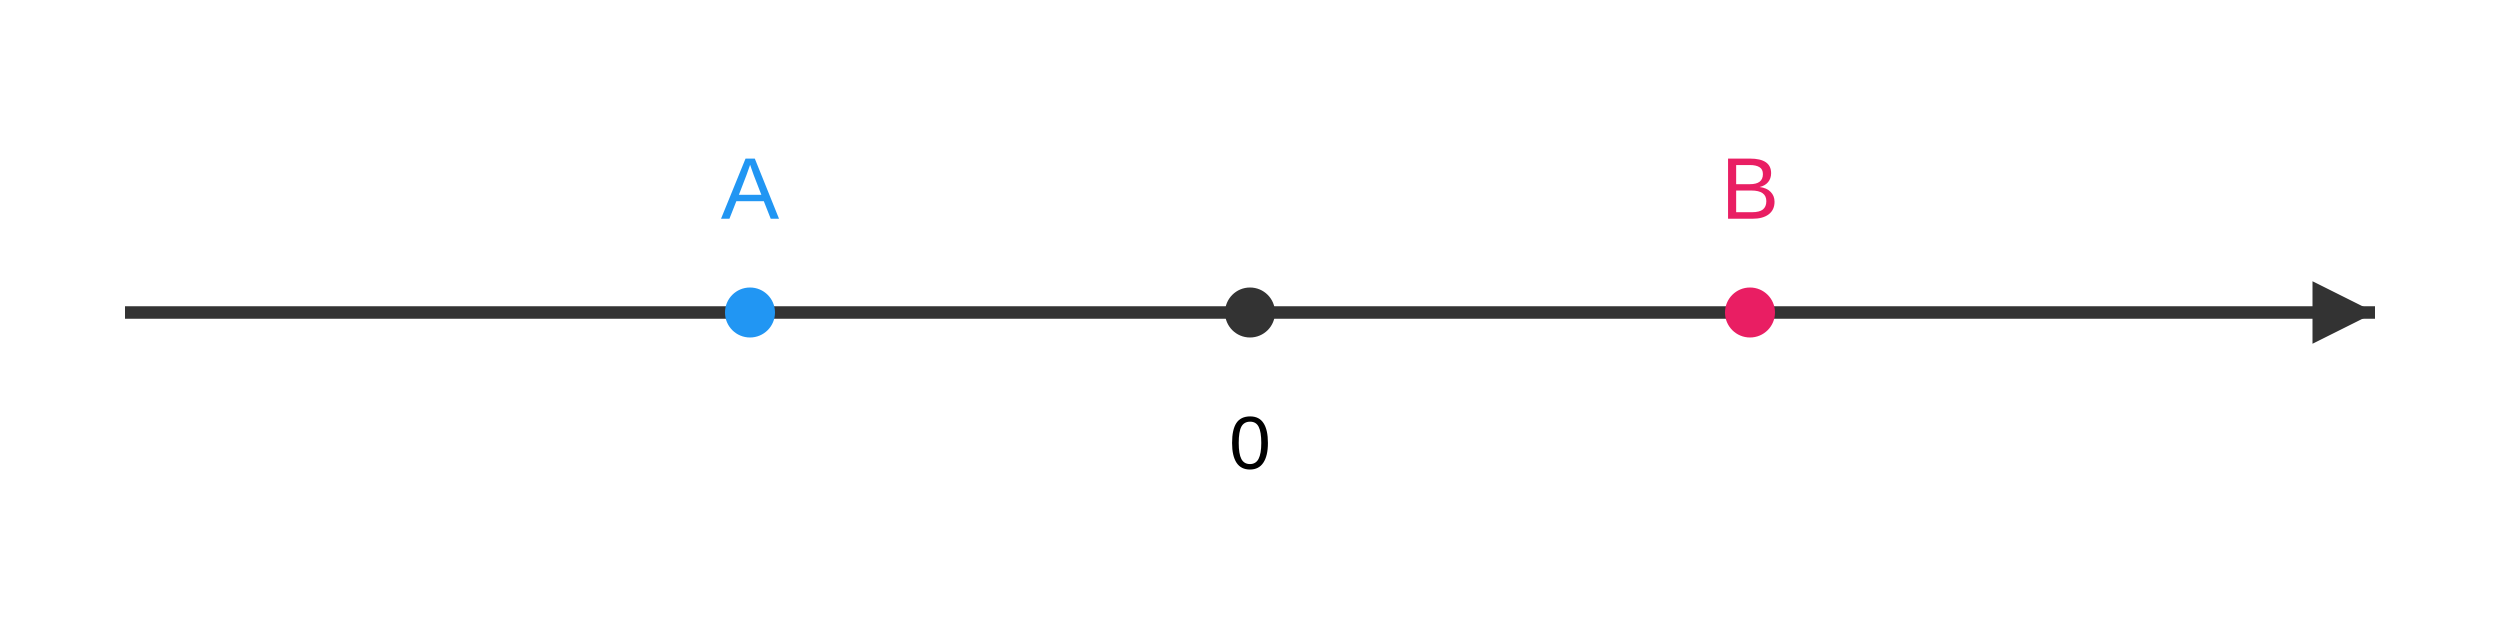
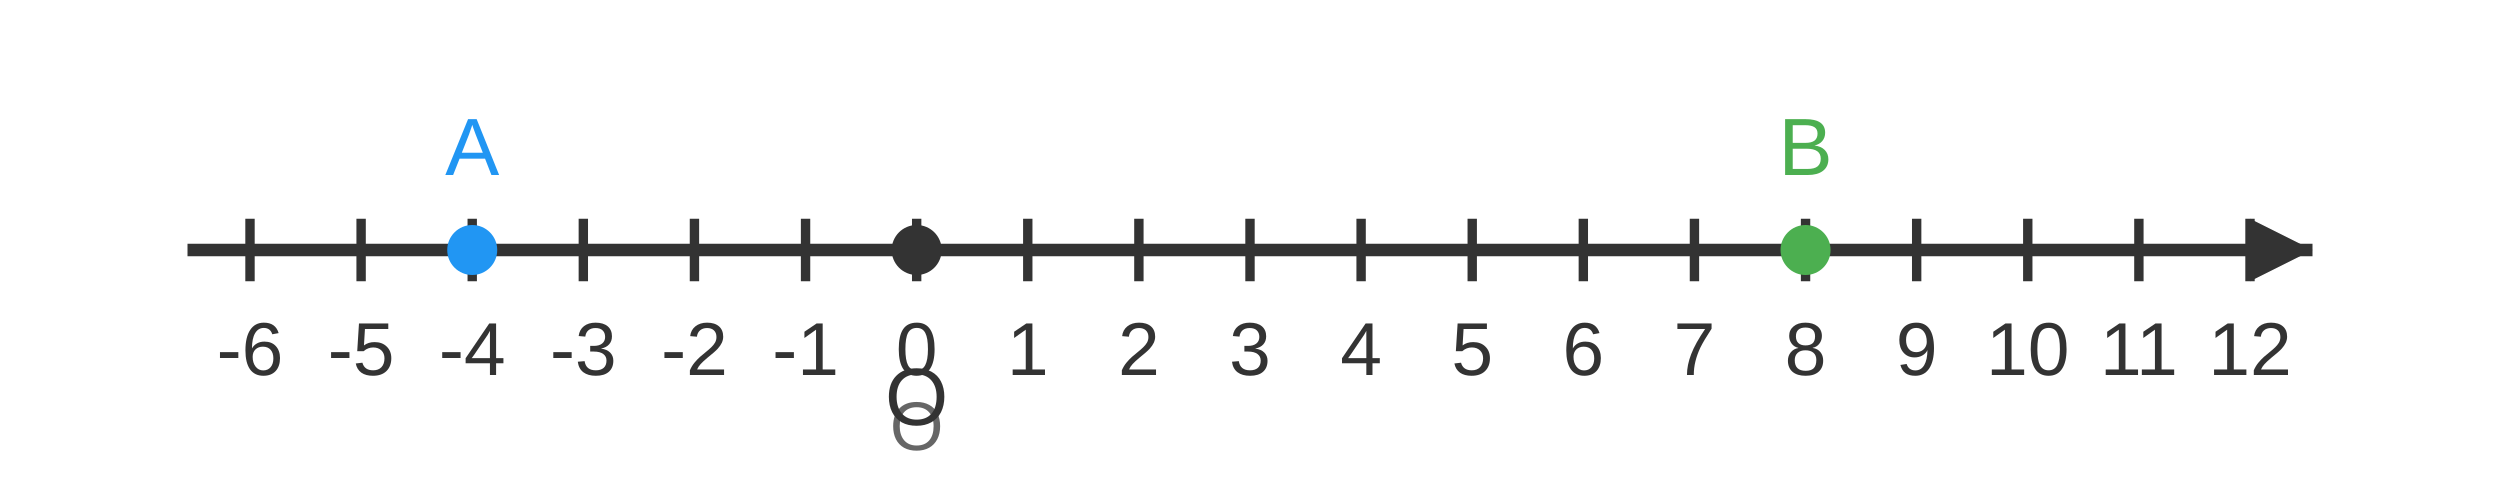
- <svg xmlns="http://www.w3.org/2000/svg" viewBox="0 0 400 100">
-   <line x1="20" y1="50" x2="380" y2="50" stroke="#333" stroke-width="2" />
-   <polygon points="380,50 370,45 370,55" fill="#333" />
-   <circle cx="200" cy="50" r="4" fill="#333" />
-   <circle cx="120" cy="50" r="4" fill="#2196F3" />
-   <circle cx="280" cy="50" r="4" fill="#E91E63" />
-   <text x="200" y="75" font-family="Arial" font-size="12" text-anchor="middle">0</text>
-   <text x="120" y="35" font-family="Arial" font-size="14" text-anchor="middle" fill="#2196F3">A</text>
-   <text x="280" y="35" font-family="Arial" font-size="14" text-anchor="middle" fill="#E91E63">B</text>
+ <svg xmlns="http://www.w3.org/2000/svg" viewBox="0 0 400 80">
+   <line x1="30" y1="40" x2="370" y2="40" stroke="#333" stroke-width="2" />
+   <polygon points="370,40 360,35 360,45" fill="#333" />
+   <line x1="40.0" y1="35" x2="40.0" y2="45" stroke="#333" stroke-width="1.5" />
+   <text x="40.0" y="60" font-family="Arial" font-size="12" text-anchor="middle" fill="#333">-6</text>
+   <line x1="57.778" y1="35" x2="57.778" y2="45" stroke="#333" stroke-width="1.5" />
+   <text x="57.778" y="60" font-family="Arial" font-size="12" text-anchor="middle" fill="#333">-5</text>
+   <line x1="75.556" y1="35" x2="75.556" y2="45" stroke="#333" stroke-width="1.5" />
+   <text x="75.556" y="60" font-family="Arial" font-size="12" text-anchor="middle" fill="#333">-4</text>
+   <line x1="93.333" y1="35" x2="93.333" y2="45" stroke="#333" stroke-width="1.5" />
+   <text x="93.333" y="60" font-family="Arial" font-size="12" text-anchor="middle" fill="#333">-3</text>
+   <line x1="111.111" y1="35" x2="111.111" y2="45" stroke="#333" stroke-width="1.5" />
+   <text x="111.111" y="60" font-family="Arial" font-size="12" text-anchor="middle" fill="#333">-2</text>
+   <line x1="128.889" y1="35" x2="128.889" y2="45" stroke="#333" stroke-width="1.5" />
+   <text x="128.889" y="60" font-family="Arial" font-size="12" text-anchor="middle" fill="#333">-1</text>
+   <line x1="146.667" y1="35" x2="146.667" y2="45" stroke="#333" stroke-width="1.5" />
+   <text x="146.667" y="60" font-family="Arial" font-size="12" text-anchor="middle" fill="#333">0</text>
+   <line x1="164.444" y1="35" x2="164.444" y2="45" stroke="#333" stroke-width="1.5" />
+   <text x="164.444" y="60" font-family="Arial" font-size="12" text-anchor="middle" fill="#333">1</text>
+   <line x1="182.222" y1="35" x2="182.222" y2="45" stroke="#333" stroke-width="1.5" />
+   <text x="182.222" y="60" font-family="Arial" font-size="12" text-anchor="middle" fill="#333">2</text>
+   <line x1="200.0" y1="35" x2="200.0" y2="45" stroke="#333" stroke-width="1.5" />
+   <text x="200.0" y="60" font-family="Arial" font-size="12" text-anchor="middle" fill="#333">3</text>
+   <line x1="217.778" y1="35" x2="217.778" y2="45" stroke="#333" stroke-width="1.5" />
+   <text x="217.778" y="60" font-family="Arial" font-size="12" text-anchor="middle" fill="#333">4</text>
+   <line x1="235.556" y1="35" x2="235.556" y2="45" stroke="#333" stroke-width="1.5" />
+   <text x="235.556" y="60" font-family="Arial" font-size="12" text-anchor="middle" fill="#333">5</text>
+   <line x1="253.333" y1="35" x2="253.333" y2="45" stroke="#333" stroke-width="1.5" />
+   <text x="253.333" y="60" font-family="Arial" font-size="12" text-anchor="middle" fill="#333">6</text>
+   <line x1="271.111" y1="35" x2="271.111" y2="45" stroke="#333" stroke-width="1.5" />
+   <text x="271.111" y="60" font-family="Arial" font-size="12" text-anchor="middle" fill="#333">7</text>
+   <line x1="288.889" y1="35" x2="288.889" y2="45" stroke="#333" stroke-width="1.5" />
+   <text x="288.889" y="60" font-family="Arial" font-size="12" text-anchor="middle" fill="#333">8</text>
+   <line x1="306.667" y1="35" x2="306.667" y2="45" stroke="#333" stroke-width="1.5" />
+   <text x="306.667" y="60" font-family="Arial" font-size="12" text-anchor="middle" fill="#333">9</text>
+   <line x1="324.444" y1="35" x2="324.444" y2="45" stroke="#333" stroke-width="1.5" />
+   <text x="324.444" y="60" font-family="Arial" font-size="12" text-anchor="middle" fill="#333">10</text>
+   <line x1="342.222" y1="35" x2="342.222" y2="45" stroke="#333" stroke-width="1.5" />
+   <text x="342.222" y="60" font-family="Arial" font-size="12" text-anchor="middle" fill="#333">11</text>
+   <line x1="360.0" y1="35" x2="360.0" y2="45" stroke="#333" stroke-width="1.5" />
+   <text x="360.0" y="60" font-family="Arial" font-size="12" text-anchor="middle" fill="#333">12</text>
+   <text x="146.667" y="72" font-family="Arial" font-size="11" text-anchor="middle" fill="#666">O</text>
+   <circle cx="75.556" cy="40" r="4" fill="#2196F3" />
+   <text x="75.556" y="28" font-family="Arial" font-size="13" text-anchor="middle" fill="#2196F3">A</text>
+   <circle cx="146.667" cy="40" r="4" fill="#333" />
+   <text x="146.667" y="68" font-family="Arial" font-size="13" text-anchor="middle" fill="#333">O</text>
+   <circle cx="288.889" cy="40" r="4" fill="#4CAF50" />
+   <text x="288.889" y="28" font-family="Arial" font-size="13" text-anchor="middle" fill="#4CAF50">B</text>
</svg>
